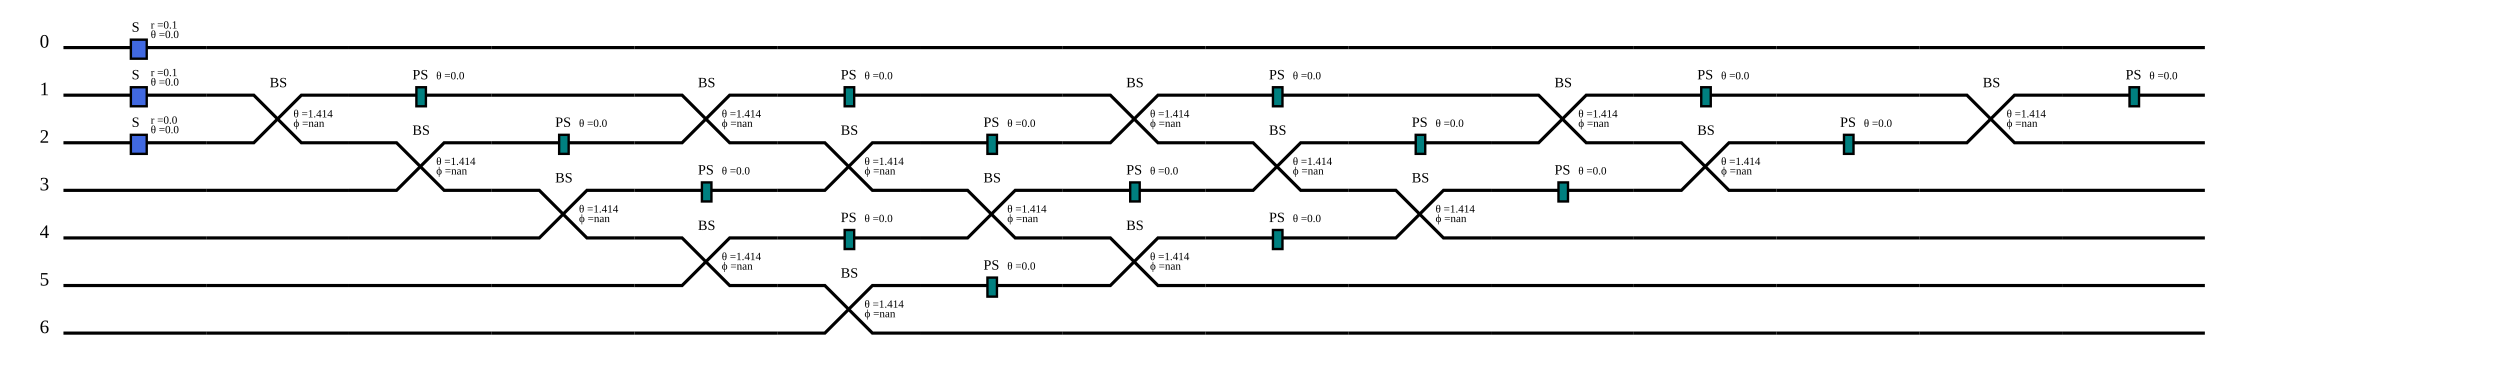
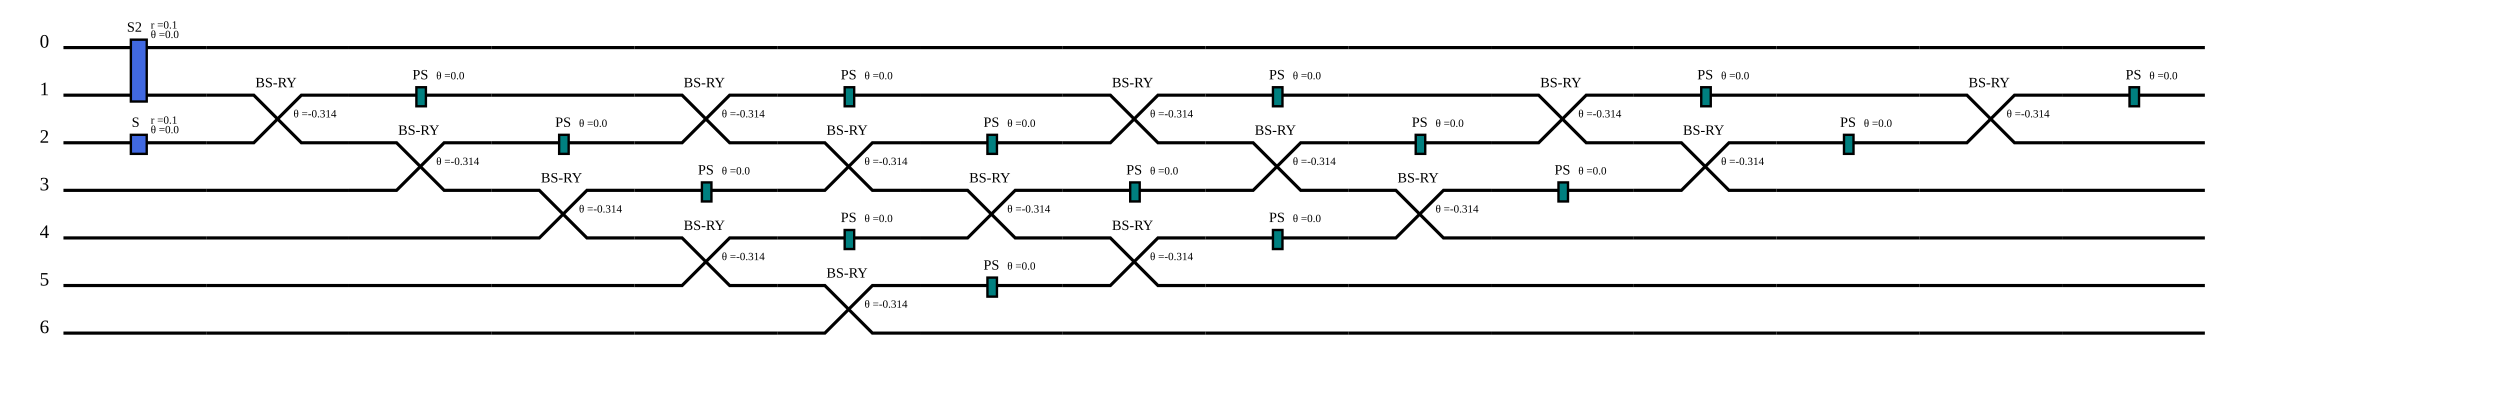
- <svg xmlns="http://www.w3.org/2000/svg" baseProfile="full" height="6.364cm" version="1.1" width="41.7cm">
+ <svg xmlns="http://www.w3.org/2000/svg" baseProfile="full" height="6.682cm" version="1.1" width="41.7cm">
  <defs />
  <polyline fill="none" points="40,30 130,30" stroke="black" stroke-width="2" />
-   <rect fill="royalblue" height="12" rx="0" ry="0" stroke="black" stroke-width="1.5" width="10" x="82.5" y="25" />
-   <text font-size="9" x="83" y="20">S</text>
+   <polyline fill="none" points="40,60 130,60" stroke="black" stroke-width="2" />
+   <rect fill="royalblue" height="39" rx="0" ry="0" stroke="black" stroke-width="1.5" width="10" x="82.5" y="25" />
+   <text font-size="9" x="80" y="20">S2</text>
  <text font-size="7" x="95" y="18">r =0.1</text>
  <text font-size="7" x="95" y="24">θ =0.0</text>
-   <polyline fill="none" points="40,60 130,60" stroke="black" stroke-width="2" />
-   <rect fill="royalblue" height="12" rx="0" ry="0" stroke="black" stroke-width="1.5" width="10" x="82.5" y="55" />
-   <text font-size="9" x="83" y="50">S</text>
-   <text font-size="7" x="95" y="48">r =0.1</text>
-   <text font-size="7" x="95" y="54">θ =0.0</text>
  <polyline fill="none" points="40,90 130,90" stroke="black" stroke-width="2" />
  <rect fill="royalblue" height="12" rx="0" ry="0" stroke="black" stroke-width="1.5" width="10" x="82.5" y="85" />
  <text font-size="9" x="83" y="80">S</text>
-   <text font-size="7" x="95" y="78">r =0.0</text>
+   <text font-size="7" x="95" y="78">r =0.1</text>
  <text font-size="7" x="95" y="84">θ =0.0</text>
  <polyline fill="none" points="130,60 160,60 190,90 220,90" stroke="black" stroke-width="2" />
  <polyline fill="none" points="130,90 160,90 190,60 220,60" stroke="black" stroke-width="2" />
-   <text font-size="9" x="170" y="55">BS</text>
-   <text font-size="7" x="185" y="74">θ =1.414</text>
-   <text font-size="7" x="185" y="80">ϕ =nan</text>
+   <text font-size="9" x="161" y="55">BS-RY</text>
+   <text font-size="7" x="185" y="74">θ =-0.314</text>
  <polyline fill="none" points="220,60 310,60" stroke="black" stroke-width="2" />
  <rect fill="teal" height="12" rx="0" ry="0" stroke="black" stroke-width="1.5" width="6" x="262.5" y="55" />
  <text font-size="9" x="260" y="50">PS</text>
  <text font-size="7" x="275" y="50">θ =0.0</text>
  <polyline fill="none" points="220,90 250,90 280,120 310,120" stroke="black" stroke-width="2" />
  <polyline fill="none" points="220,120 250,120 280,90 310,90" stroke="black" stroke-width="2" />
-   <text font-size="9" x="260" y="85">BS</text>
-   <text font-size="7" x="275" y="104">θ =1.414</text>
-   <text font-size="7" x="275" y="110">ϕ =nan</text>
+   <text font-size="9" x="251" y="85">BS-RY</text>
+   <text font-size="7" x="275" y="104">θ =-0.314</text>
  <polyline fill="none" points="310,90 400,90" stroke="black" stroke-width="2" />
  <rect fill="teal" height="12" rx="0" ry="0" stroke="black" stroke-width="1.5" width="6" x="352.5" y="85" />
  <text font-size="9" x="350" y="80">PS</text>
  <text font-size="7" x="365" y="80">θ =0.0</text>
  <polyline fill="none" points="310,120 340,120 370,150 400,150" stroke="black" stroke-width="2" />
  <polyline fill="none" points="310,150 340,150 370,120 400,120" stroke="black" stroke-width="2" />
-   <text font-size="9" x="350" y="115">BS</text>
-   <text font-size="7" x="365" y="134">θ =1.414</text>
-   <text font-size="7" x="365" y="140">ϕ =nan</text>
+   <text font-size="9" x="341" y="115">BS-RY</text>
+   <text font-size="7" x="365" y="134">θ =-0.314</text>
  <polyline fill="none" points="400,120 490,120" stroke="black" stroke-width="2" />
  <rect fill="teal" height="12" rx="0" ry="0" stroke="black" stroke-width="1.5" width="6" x="442.5" y="115" />
  <text font-size="9" x="440" y="110">PS</text>
  <text font-size="7" x="455" y="110">θ =0.0</text>
  <polyline fill="none" points="400,150 430,150 460,180 490,180" stroke="black" stroke-width="2" />
  <polyline fill="none" points="400,180 430,180 460,150 490,150" stroke="black" stroke-width="2" />
-   <text font-size="9" x="440" y="145">BS</text>
-   <text font-size="7" x="455" y="164">θ =1.414</text>
-   <text font-size="7" x="455" y="170">ϕ =nan</text>
+   <text font-size="9" x="431" y="145">BS-RY</text>
+   <text font-size="7" x="455" y="164">θ =-0.314</text>
  <polyline fill="none" points="490,150 580,150" stroke="black" stroke-width="2" />
  <rect fill="teal" height="12" rx="0" ry="0" stroke="black" stroke-width="1.5" width="6" x="532.5" y="145" />
  <text font-size="9" x="530" y="140">PS</text>
  <text font-size="7" x="545" y="140">θ =0.0</text>
  <polyline fill="none" points="490,180 520,180 550,210 580,210" stroke="black" stroke-width="2" />
  <polyline fill="none" points="490,210 520,210 550,180 580,180" stroke="black" stroke-width="2" />
-   <text font-size="9" x="530" y="175">BS</text>
-   <text font-size="7" x="545" y="194">θ =1.414</text>
-   <text font-size="7" x="545" y="200">ϕ =nan</text>
+   <text font-size="9" x="521" y="175">BS-RY</text>
+   <text font-size="7" x="545" y="194">θ =-0.314</text>
  <polyline fill="none" points="580,180 670,180" stroke="black" stroke-width="2" />
  <rect fill="teal" height="12" rx="0" ry="0" stroke="black" stroke-width="1.5" width="6" x="622.5" y="175" />
  <text font-size="9" x="620" y="170">PS</text>
  <text font-size="7" x="635" y="170">θ =0.0</text>
  <polyline fill="none" points="400,60 430,60 460,90 490,90" stroke="black" stroke-width="2" />
  <polyline fill="none" points="400,90 430,90 460,60 490,60" stroke="black" stroke-width="2" />
-   <text font-size="9" x="440" y="55">BS</text>
-   <text font-size="7" x="455" y="74">θ =1.414</text>
-   <text font-size="7" x="455" y="80">ϕ =nan</text>
+   <text font-size="9" x="431" y="55">BS-RY</text>
+   <text font-size="7" x="455" y="74">θ =-0.314</text>
  <polyline fill="none" points="490,60 580,60" stroke="black" stroke-width="2" />
  <rect fill="teal" height="12" rx="0" ry="0" stroke="black" stroke-width="1.5" width="6" x="532.5" y="55" />
  <text font-size="9" x="530" y="50">PS</text>
  <text font-size="7" x="545" y="50">θ =0.0</text>
  <polyline fill="none" points="490,90 520,90 550,120 580,120" stroke="black" stroke-width="2" />
  <polyline fill="none" points="490,120 520,120 550,90 580,90" stroke="black" stroke-width="2" />
-   <text font-size="9" x="530" y="85">BS</text>
-   <text font-size="7" x="545" y="104">θ =1.414</text>
-   <text font-size="7" x="545" y="110">ϕ =nan</text>
+   <text font-size="9" x="521" y="85">BS-RY</text>
+   <text font-size="7" x="545" y="104">θ =-0.314</text>
  <polyline fill="none" points="580,90 670,90" stroke="black" stroke-width="2" />
  <rect fill="teal" height="12" rx="0" ry="0" stroke="black" stroke-width="1.5" width="6" x="622.5" y="85" />
  <text font-size="9" x="620" y="80">PS</text>
  <text font-size="7" x="635" y="80">θ =0.0</text>
  <polyline fill="none" points="580,120 610,120 640,150 670,150" stroke="black" stroke-width="2" />
  <polyline fill="none" points="580,150 610,150 640,120 670,120" stroke="black" stroke-width="2" />
-   <text font-size="9" x="620" y="115">BS</text>
-   <text font-size="7" x="635" y="134">θ =1.414</text>
-   <text font-size="7" x="635" y="140">ϕ =nan</text>
+   <text font-size="9" x="611" y="115">BS-RY</text>
+   <text font-size="7" x="635" y="134">θ =-0.314</text>
  <polyline fill="none" points="670,120 760,120" stroke="black" stroke-width="2" />
  <rect fill="teal" height="12" rx="0" ry="0" stroke="black" stroke-width="1.5" width="6" x="712.5" y="115" />
  <text font-size="9" x="710" y="110">PS</text>
  <text font-size="7" x="725" y="110">θ =0.0</text>
  <polyline fill="none" points="670,150 700,150 730,180 760,180" stroke="black" stroke-width="2" />
  <polyline fill="none" points="670,180 700,180 730,150 760,150" stroke="black" stroke-width="2" />
-   <text font-size="9" x="710" y="145">BS</text>
-   <text font-size="7" x="725" y="164">θ =1.414</text>
-   <text font-size="7" x="725" y="170">ϕ =nan</text>
+   <text font-size="9" x="701" y="145">BS-RY</text>
+   <text font-size="7" x="725" y="164">θ =-0.314</text>
  <polyline fill="none" points="760,150 850,150" stroke="black" stroke-width="2" />
  <rect fill="teal" height="12" rx="0" ry="0" stroke="black" stroke-width="1.5" width="6" x="802.5" y="145" />
  <text font-size="9" x="800" y="140">PS</text>
  <text font-size="7" x="815" y="140">θ =0.0</text>
  <polyline fill="none" points="670,60 700,60 730,90 760,90" stroke="black" stroke-width="2" />
  <polyline fill="none" points="670,90 700,90 730,60 760,60" stroke="black" stroke-width="2" />
-   <text font-size="9" x="710" y="55">BS</text>
-   <text font-size="7" x="725" y="74">θ =1.414</text>
-   <text font-size="7" x="725" y="80">ϕ =nan</text>
+   <text font-size="9" x="701" y="55">BS-RY</text>
+   <text font-size="7" x="725" y="74">θ =-0.314</text>
  <polyline fill="none" points="760,60 850,60" stroke="black" stroke-width="2" />
  <rect fill="teal" height="12" rx="0" ry="0" stroke="black" stroke-width="1.5" width="6" x="802.5" y="55" />
  <text font-size="9" x="800" y="50">PS</text>
  <text font-size="7" x="815" y="50">θ =0.0</text>
  <polyline fill="none" points="760,90 790,90 820,120 850,120" stroke="black" stroke-width="2" />
  <polyline fill="none" points="760,120 790,120 820,90 850,90" stroke="black" stroke-width="2" />
-   <text font-size="9" x="800" y="85">BS</text>
-   <text font-size="7" x="815" y="104">θ =1.414</text>
-   <text font-size="7" x="815" y="110">ϕ =nan</text>
+   <text font-size="9" x="791" y="85">BS-RY</text>
+   <text font-size="7" x="815" y="104">θ =-0.314</text>
  <polyline fill="none" points="850,90 940,90" stroke="black" stroke-width="2" />
  <rect fill="teal" height="12" rx="0" ry="0" stroke="black" stroke-width="1.5" width="6" x="892.5" y="85" />
  <text font-size="9" x="890" y="80">PS</text>
  <text font-size="7" x="905" y="80">θ =0.0</text>
  <polyline fill="none" points="850,120 880,120 910,150 940,150" stroke="black" stroke-width="2" />
  <polyline fill="none" points="850,150 880,150 910,120 940,120" stroke="black" stroke-width="2" />
-   <text font-size="9" x="890" y="115">BS</text>
-   <text font-size="7" x="905" y="134">θ =1.414</text>
-   <text font-size="7" x="905" y="140">ϕ =nan</text>
+   <text font-size="9" x="881" y="115">BS-RY</text>
+   <text font-size="7" x="905" y="134">θ =-0.314</text>
  <polyline fill="none" points="940,120 1030,120" stroke="black" stroke-width="2" />
  <rect fill="teal" height="12" rx="0" ry="0" stroke="black" stroke-width="1.5" width="6" x="982.5" y="115" />
  <text font-size="9" x="980" y="110">PS</text>
  <text font-size="7" x="995" y="110">θ =0.0</text>
  <polyline fill="none" points="940,60 970,60 1000,90 1030,90" stroke="black" stroke-width="2" />
  <polyline fill="none" points="940,90 970,90 1000,60 1030,60" stroke="black" stroke-width="2" />
-   <text font-size="9" x="980" y="55">BS</text>
-   <text font-size="7" x="995" y="74">θ =1.414</text>
-   <text font-size="7" x="995" y="80">ϕ =nan</text>
+   <text font-size="9" x="971" y="55">BS-RY</text>
+   <text font-size="7" x="995" y="74">θ =-0.314</text>
  <polyline fill="none" points="1030,60 1120,60" stroke="black" stroke-width="2" />
  <rect fill="teal" height="12" rx="0" ry="0" stroke="black" stroke-width="1.5" width="6" x="1072.5" y="55" />
  <text font-size="9" x="1070" y="50">PS</text>
  <text font-size="7" x="1085" y="50">θ =0.0</text>
  <polyline fill="none" points="1030,90 1060,90 1090,120 1120,120" stroke="black" stroke-width="2" />
  <polyline fill="none" points="1030,120 1060,120 1090,90 1120,90" stroke="black" stroke-width="2" />
-   <text font-size="9" x="1070" y="85">BS</text>
-   <text font-size="7" x="1085" y="104">θ =1.414</text>
-   <text font-size="7" x="1085" y="110">ϕ =nan</text>
+   <text font-size="9" x="1061" y="85">BS-RY</text>
+   <text font-size="7" x="1085" y="104">θ =-0.314</text>
  <polyline fill="none" points="1120,90 1210,90" stroke="black" stroke-width="2" />
  <rect fill="teal" height="12" rx="0" ry="0" stroke="black" stroke-width="1.5" width="6" x="1162.5" y="85" />
  <text font-size="9" x="1160" y="80">PS</text>
  <text font-size="7" x="1175" y="80">θ =0.0</text>
  <polyline fill="none" points="1210,60 1240,60 1270,90 1300,90" stroke="black" stroke-width="2" />
  <polyline fill="none" points="1210,90 1240,90 1270,60 1300,60" stroke="black" stroke-width="2" />
-   <text font-size="9" x="1250" y="55">BS</text>
-   <text font-size="7" x="1265" y="74">θ =1.414</text>
-   <text font-size="7" x="1265" y="80">ϕ =nan</text>
+   <text font-size="9" x="1241" y="55">BS-RY</text>
+   <text font-size="7" x="1265" y="74">θ =-0.314</text>
  <polyline fill="none" points="1300,60 1390,60" stroke="black" stroke-width="2" />
  <rect fill="teal" height="12" rx="0" ry="0" stroke="black" stroke-width="1.5" width="6" x="1342.5" y="55" />
  <text font-size="9" x="1340" y="50">PS</text>
  <text font-size="7" x="1355" y="50">θ =0.0</text>
  <polyline fill="none" points="40,120 130,120" stroke="black" stroke-width="2" />
  <polyline fill="none" points="40,150 130,150" stroke="black" stroke-width="2" />
  <polyline fill="none" points="40,180 130,180" stroke="black" stroke-width="2" />
  <polyline fill="none" points="40,210 130,210" stroke="black" stroke-width="2" />
  <polyline fill="none" points="130,30 220,30" stroke="black" stroke-width="2" />
  <polyline fill="none" points="130,120 220,120" stroke="black" stroke-width="2" />
  <polyline fill="none" points="130,150 220,150" stroke="black" stroke-width="2" />
  <polyline fill="none" points="130,180 220,180" stroke="black" stroke-width="2" />
  <polyline fill="none" points="130,210 220,210" stroke="black" stroke-width="2" />
  <polyline fill="none" points="220,30 310,30" stroke="black" stroke-width="2" />
  <polyline fill="none" points="220,150 310,150" stroke="black" stroke-width="2" />
  <polyline fill="none" points="220,180 310,180" stroke="black" stroke-width="2" />
  <polyline fill="none" points="220,210 310,210" stroke="black" stroke-width="2" />
  <polyline fill="none" points="310,30 400,30" stroke="black" stroke-width="2" />
  <polyline fill="none" points="310,60 400,60" stroke="black" stroke-width="2" />
  <polyline fill="none" points="310,180 400,180" stroke="black" stroke-width="2" />
  <polyline fill="none" points="310,210 400,210" stroke="black" stroke-width="2" />
  <polyline fill="none" points="400,30 490,30" stroke="black" stroke-width="2" />
  <polyline fill="none" points="400,210 490,210" stroke="black" stroke-width="2" />
  <polyline fill="none" points="490,30 580,30" stroke="black" stroke-width="2" />
  <polyline fill="none" points="580,30 670,30" stroke="black" stroke-width="2" />
  <polyline fill="none" points="580,60 670,60" stroke="black" stroke-width="2" />
  <polyline fill="none" points="580,210 670,210" stroke="black" stroke-width="2" />
  <polyline fill="none" points="670,30 760,30" stroke="black" stroke-width="2" />
  <polyline fill="none" points="670,210 760,210" stroke="black" stroke-width="2" />
  <polyline fill="none" points="760,30 850,30" stroke="black" stroke-width="2" />
  <polyline fill="none" points="760,180 850,180" stroke="black" stroke-width="2" />
  <polyline fill="none" points="760,210 850,210" stroke="black" stroke-width="2" />
  <polyline fill="none" points="850,30 940,30" stroke="black" stroke-width="2" />
  <polyline fill="none" points="850,60 940,60" stroke="black" stroke-width="2" />
  <polyline fill="none" points="850,180 940,180" stroke="black" stroke-width="2" />
  <polyline fill="none" points="850,210 940,210" stroke="black" stroke-width="2" />
  <polyline fill="none" points="940,30 1030,30" stroke="black" stroke-width="2" />
  <polyline fill="none" points="940,150 1030,150" stroke="black" stroke-width="2" />
  <polyline fill="none" points="940,180 1030,180" stroke="black" stroke-width="2" />
  <polyline fill="none" points="940,210 1030,210" stroke="black" stroke-width="2" />
  <polyline fill="none" points="1030,30 1120,30" stroke="black" stroke-width="2" />
  <polyline fill="none" points="1030,150 1120,150" stroke="black" stroke-width="2" />
  <polyline fill="none" points="1030,180 1120,180" stroke="black" stroke-width="2" />
  <polyline fill="none" points="1030,210 1120,210" stroke="black" stroke-width="2" />
  <polyline fill="none" points="1120,30 1210,30" stroke="black" stroke-width="2" />
  <polyline fill="none" points="1120,60 1210,60" stroke="black" stroke-width="2" />
  <polyline fill="none" points="1120,120 1210,120" stroke="black" stroke-width="2" />
  <polyline fill="none" points="1120,150 1210,150" stroke="black" stroke-width="2" />
  <polyline fill="none" points="1120,180 1210,180" stroke="black" stroke-width="2" />
  <polyline fill="none" points="1120,210 1210,210" stroke="black" stroke-width="2" />
  <polyline fill="none" points="1210,30 1300,30" stroke="black" stroke-width="2" />
  <polyline fill="none" points="1210,120 1300,120" stroke="black" stroke-width="2" />
  <polyline fill="none" points="1210,150 1300,150" stroke="black" stroke-width="2" />
  <polyline fill="none" points="1210,180 1300,180" stroke="black" stroke-width="2" />
  <polyline fill="none" points="1210,210 1300,210" stroke="black" stroke-width="2" />
  <polyline fill="none" points="1300,30 1390,30" stroke="black" stroke-width="2" />
  <polyline fill="none" points="1300,90 1390,90" stroke="black" stroke-width="2" />
  <polyline fill="none" points="1300,120 1390,120" stroke="black" stroke-width="2" />
  <polyline fill="none" points="1300,150 1390,150" stroke="black" stroke-width="2" />
  <polyline fill="none" points="1300,180 1390,180" stroke="black" stroke-width="2" />
  <polyline fill="none" points="1300,210 1390,210" stroke="black" stroke-width="2" />
  <text font-size="12" x="25" y="30">0</text>
  <text font-size="12" x="25" y="60">1</text>
  <text font-size="12" x="25" y="90">2</text>
  <text font-size="12" x="25" y="120">3</text>
  <text font-size="12" x="25" y="150">4</text>
  <text font-size="12" x="25" y="180">5</text>
  <text font-size="12" x="25" y="210">6</text>
</svg>
